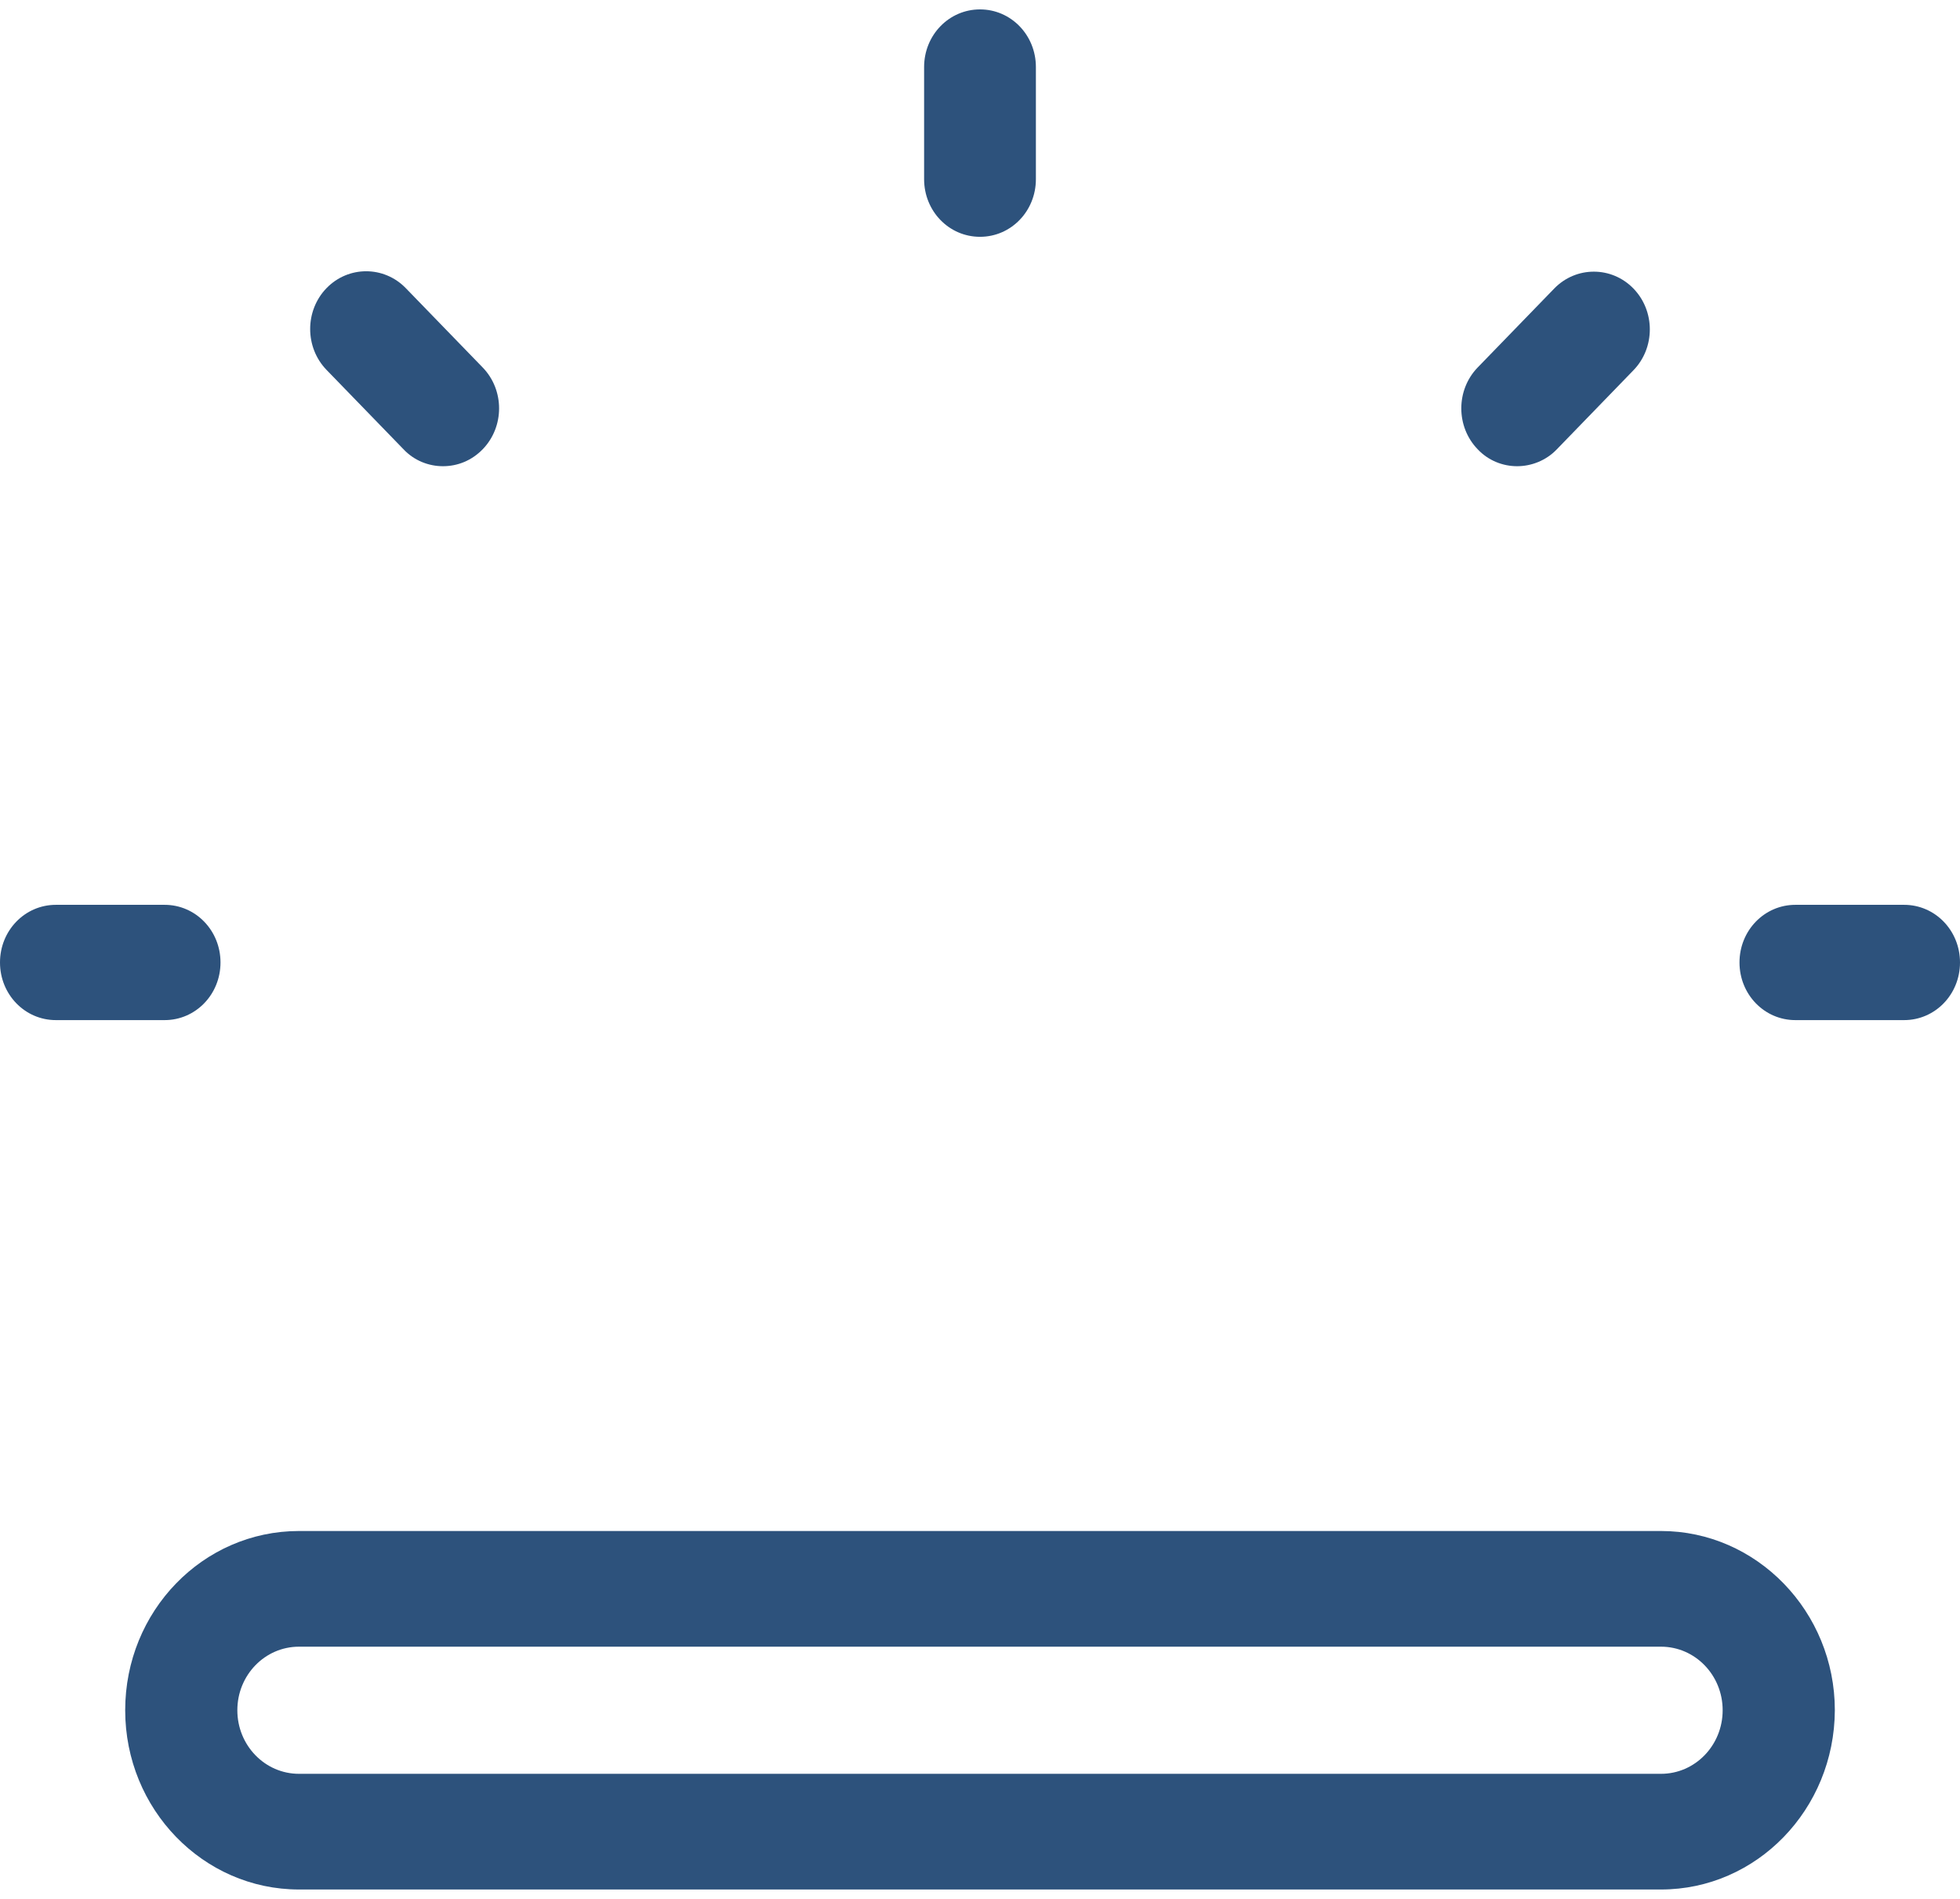
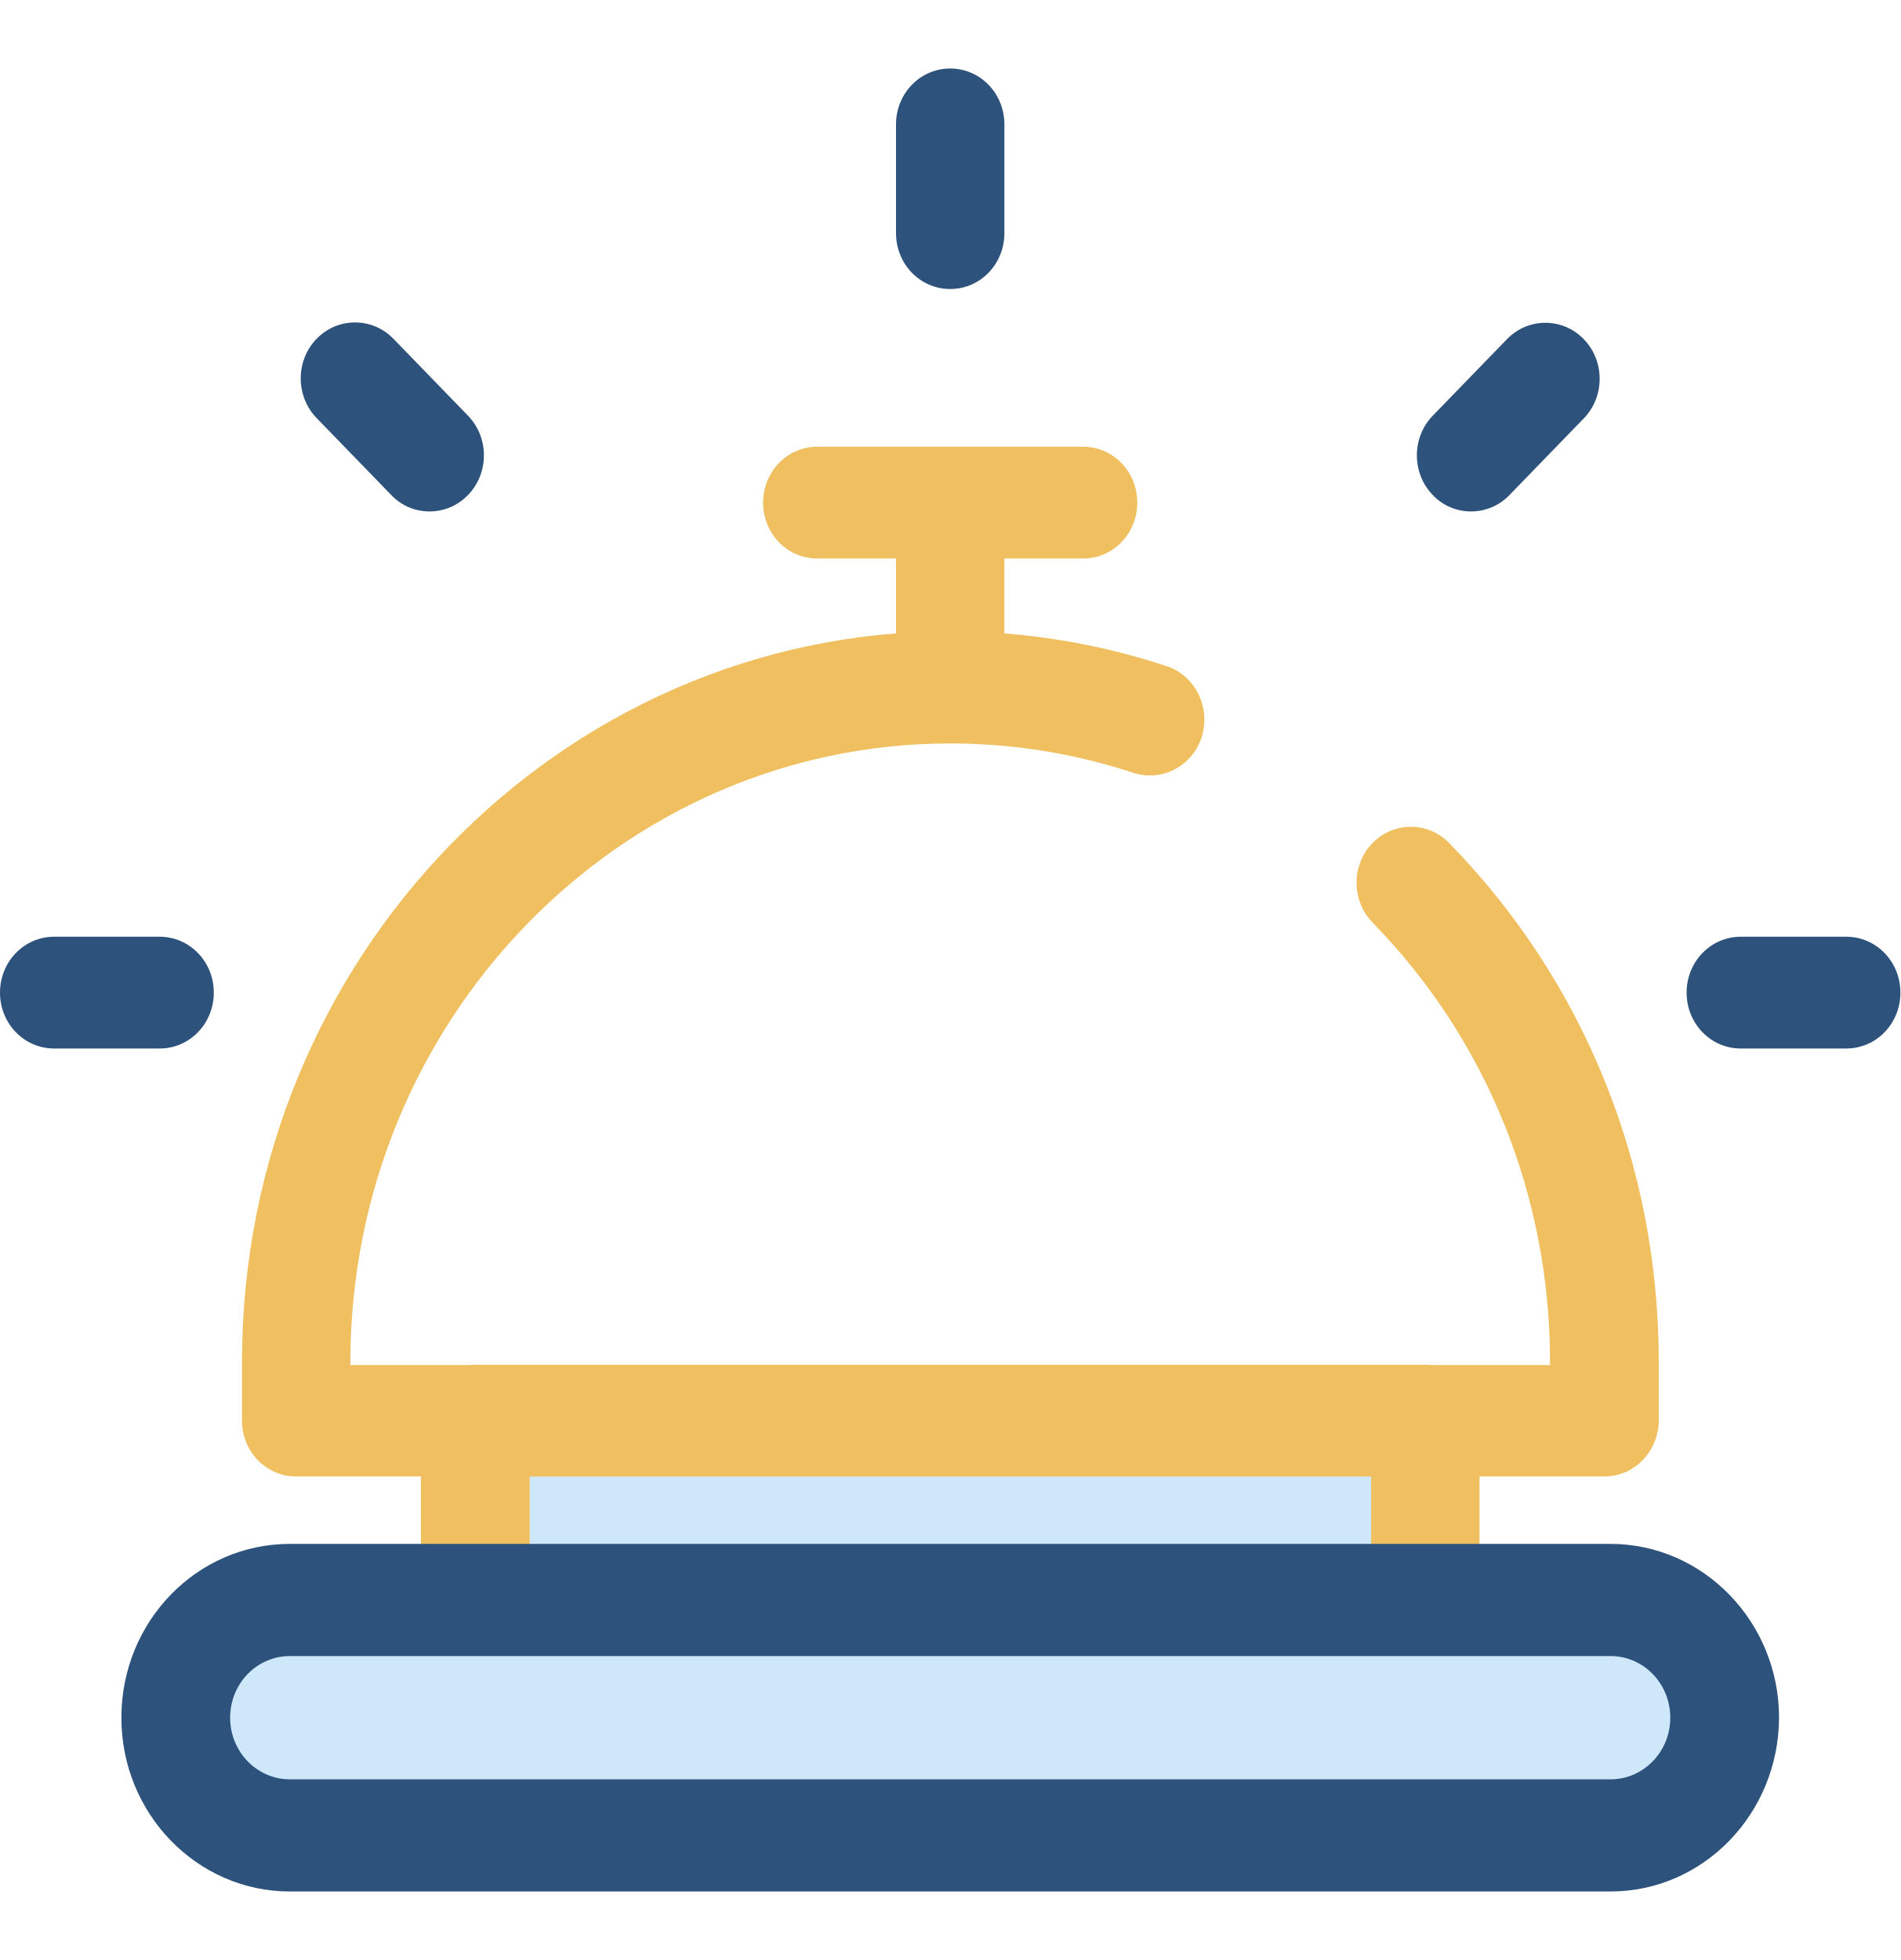
- <svg xmlns="http://www.w3.org/2000/svg" width="64" height="62" viewBox="0 0 64 62" fill="none">
-   <path d="M54.237 61.693H9.763C6.638 61.693 4.088 59.076 4.088 55.84C4.088 52.605 6.625 49.988 9.763 49.988H54.237C57.362 49.988 59.913 52.618 59.913 55.84C59.9 59.076 57.362 61.693 54.237 61.693ZM9.763 53.765C8.65 53.765 7.75 54.693 7.75 55.84C7.75 56.987 8.65 57.916 9.763 57.916H54.237C55.35 57.916 56.25 56.987 56.25 55.84C56.25 54.693 55.35 53.765 54.237 53.765H9.763Z" fill="#2D527C" />
-   <path d="M32 7.732C30.988 7.732 30.175 6.895 30.175 5.85V2.189C30.175 1.145 30.988 0.307 32 0.307C33.013 0.307 33.825 1.145 33.825 2.189V5.85C33.825 6.895 33.013 7.732 32 7.732Z" fill="#2D527C" />
-   <path d="M62.175 33.307H58.625C57.612 33.307 56.8 32.469 56.8 31.425C56.8 30.381 57.612 29.543 58.625 29.543H62.175C63.188 29.543 64 30.381 64 31.425C64 32.469 63.188 33.307 62.175 33.307Z" fill="#2D527C" />
-   <path d="M5.375 33.307H1.825C0.812 33.307 0 32.469 0 31.425C0 30.381 0.812 29.543 1.825 29.543H5.375C6.388 29.543 7.2 30.381 7.2 31.425C7.2 32.469 6.388 33.307 5.375 33.307Z" fill="#2D527C" />
-   <path d="M49.538 15.222C49.075 15.222 48.6 15.041 48.25 14.668C47.538 13.933 47.538 12.734 48.25 11.999L50.75 9.421C51.462 8.686 52.625 8.686 53.337 9.421C54.05 10.156 54.05 11.355 53.337 12.089L50.825 14.681C50.475 15.041 50 15.222 49.538 15.222Z" fill="#2D527C" />
-   <path d="M14.463 15.222C14 15.222 13.525 15.041 13.175 14.668L10.662 12.077C9.95 11.342 9.95 10.143 10.662 9.408C11.375 8.673 12.537 8.673 13.25 9.408L15.762 11.999C16.475 12.734 16.475 13.933 15.762 14.668C15.4 15.041 14.938 15.222 14.463 15.222Z" fill="#2D527C" />
+ <svg xmlns="http://www.w3.org/2000/svg" width="64" height="66" viewBox="0 0 64 66" fill="none">
+   <path d="M54.025 49.719H9.975C8.963 49.719 8.15 48.881 8.15 47.837V45.852C8.15 32.291 18.85 21.257 32 21.257C34.487 21.257 36.938 21.656 39.288 22.43C40.25 22.752 40.775 23.809 40.475 24.802C40.163 25.794 39.138 26.335 38.175 26.026C36.188 25.369 34.112 25.034 32 25.034C20.863 25.034 11.8 34.379 11.8 45.865V45.968H52.2V45.865C52.2 40.27 50.075 35.011 46.225 31.066C45.513 30.332 45.5 29.146 46.212 28.398C46.925 27.663 48.075 27.65 48.8 28.385C53.35 33.039 55.862 39.239 55.862 45.852V47.837C55.85 48.881 55.038 49.719 54.025 49.719Z" fill="#F0BF5F" />
+   <path d="M32 24.582C30.988 24.582 30.175 23.744 30.175 22.7V17.364C30.175 16.32 30.988 15.482 32 15.482C33.013 15.482 33.825 16.32 33.825 17.364V22.7C33.825 23.744 33.013 24.582 32 24.582Z" fill="#F0BF5F" />
+   <path d="M36.475 18.807H27.525C26.513 18.807 25.7 17.97 25.7 16.925C25.7 15.881 26.513 15.043 27.525 15.043H36.475C37.488 15.043 38.3 15.881 38.3 16.925C38.3 17.97 37.488 18.807 36.475 18.807Z" fill="#F0BF5F" />
+   <path d="M47.987 47.837H16V55.765H47.987V47.837Z" fill="#CEE8FA" />
+   <path d="M48 57.647H16C14.988 57.647 14.175 56.809 14.175 55.765V47.837C14.175 46.793 14.988 45.955 16 45.955H48C49.013 45.955 49.825 46.793 49.825 47.837V55.765C49.825 56.809 49 57.647 48 57.647ZM17.837 53.883H46.175V49.719H17.837V53.883Z" fill="#F0BF5F" />
+   <path d="M54.237 61.811H9.762C7.637 61.811 5.912 60.032 5.912 57.84C5.912 55.649 7.637 53.87 9.762 53.87H54.237C56.362 53.87 58.087 55.649 58.087 57.84C58.075 60.032 56.362 61.811 54.237 61.811Z" fill="#CEE8FA" />
+   <path d="M54.237 63.693H9.763C6.638 63.693 4.088 61.076 4.088 57.84C4.088 54.605 6.625 51.988 9.763 51.988H54.237C57.362 51.988 59.913 54.618 59.913 57.84C59.9 61.076 57.362 63.693 54.237 63.693ZM9.763 55.765C8.65 55.765 7.75 56.693 7.75 57.84C7.75 58.987 8.65 59.916 9.763 59.916H54.237C55.35 59.916 56.25 58.987 56.25 57.84C56.25 56.693 55.35 55.765 54.237 55.765H9.763Z" fill="#2D527C" />
+   <path d="M32 9.732C30.988 9.732 30.175 8.895 30.175 7.85V4.189C30.175 3.145 30.988 2.307 32 2.307C33.013 2.307 33.825 3.145 33.825 4.189V7.85C33.825 8.895 33.013 9.732 32 9.732Z" fill="#2D527C" />
+   <path d="M62.175 35.307H58.625C57.612 35.307 56.8 34.469 56.8 33.425C56.8 32.381 57.612 31.543 58.625 31.543H62.175C63.188 31.543 64 32.381 64 33.425C64 34.469 63.188 35.307 62.175 35.307Z" fill="#2D527C" />
+   <path d="M5.375 35.307H1.825C0.812 35.307 0 34.469 0 33.425C0 32.381 0.812 31.543 1.825 31.543H5.375C6.388 31.543 7.2 32.381 7.2 33.425C7.2 34.469 6.388 35.307 5.375 35.307Z" fill="#2D527C" />
+   <path d="M49.538 17.222C49.075 17.222 48.6 17.041 48.25 16.668C47.538 15.933 47.538 14.734 48.25 13.999L50.75 11.421C51.462 10.686 52.625 10.686 53.337 11.421C54.05 12.156 54.05 13.355 53.337 14.089L50.825 16.68C50.475 17.041 50 17.222 49.538 17.222Z" fill="#2D527C" />
+   <path d="M14.463 17.222C14 17.222 13.525 17.041 13.175 16.668L10.662 14.077C9.95 13.342 9.95 12.143 10.662 11.408C11.375 10.674 12.537 10.674 13.25 11.408L15.762 13.999C16.475 14.734 16.475 15.933 15.762 16.668C15.4 17.041 14.938 17.222 14.463 17.222Z" fill="#2D527C" />
</svg>
